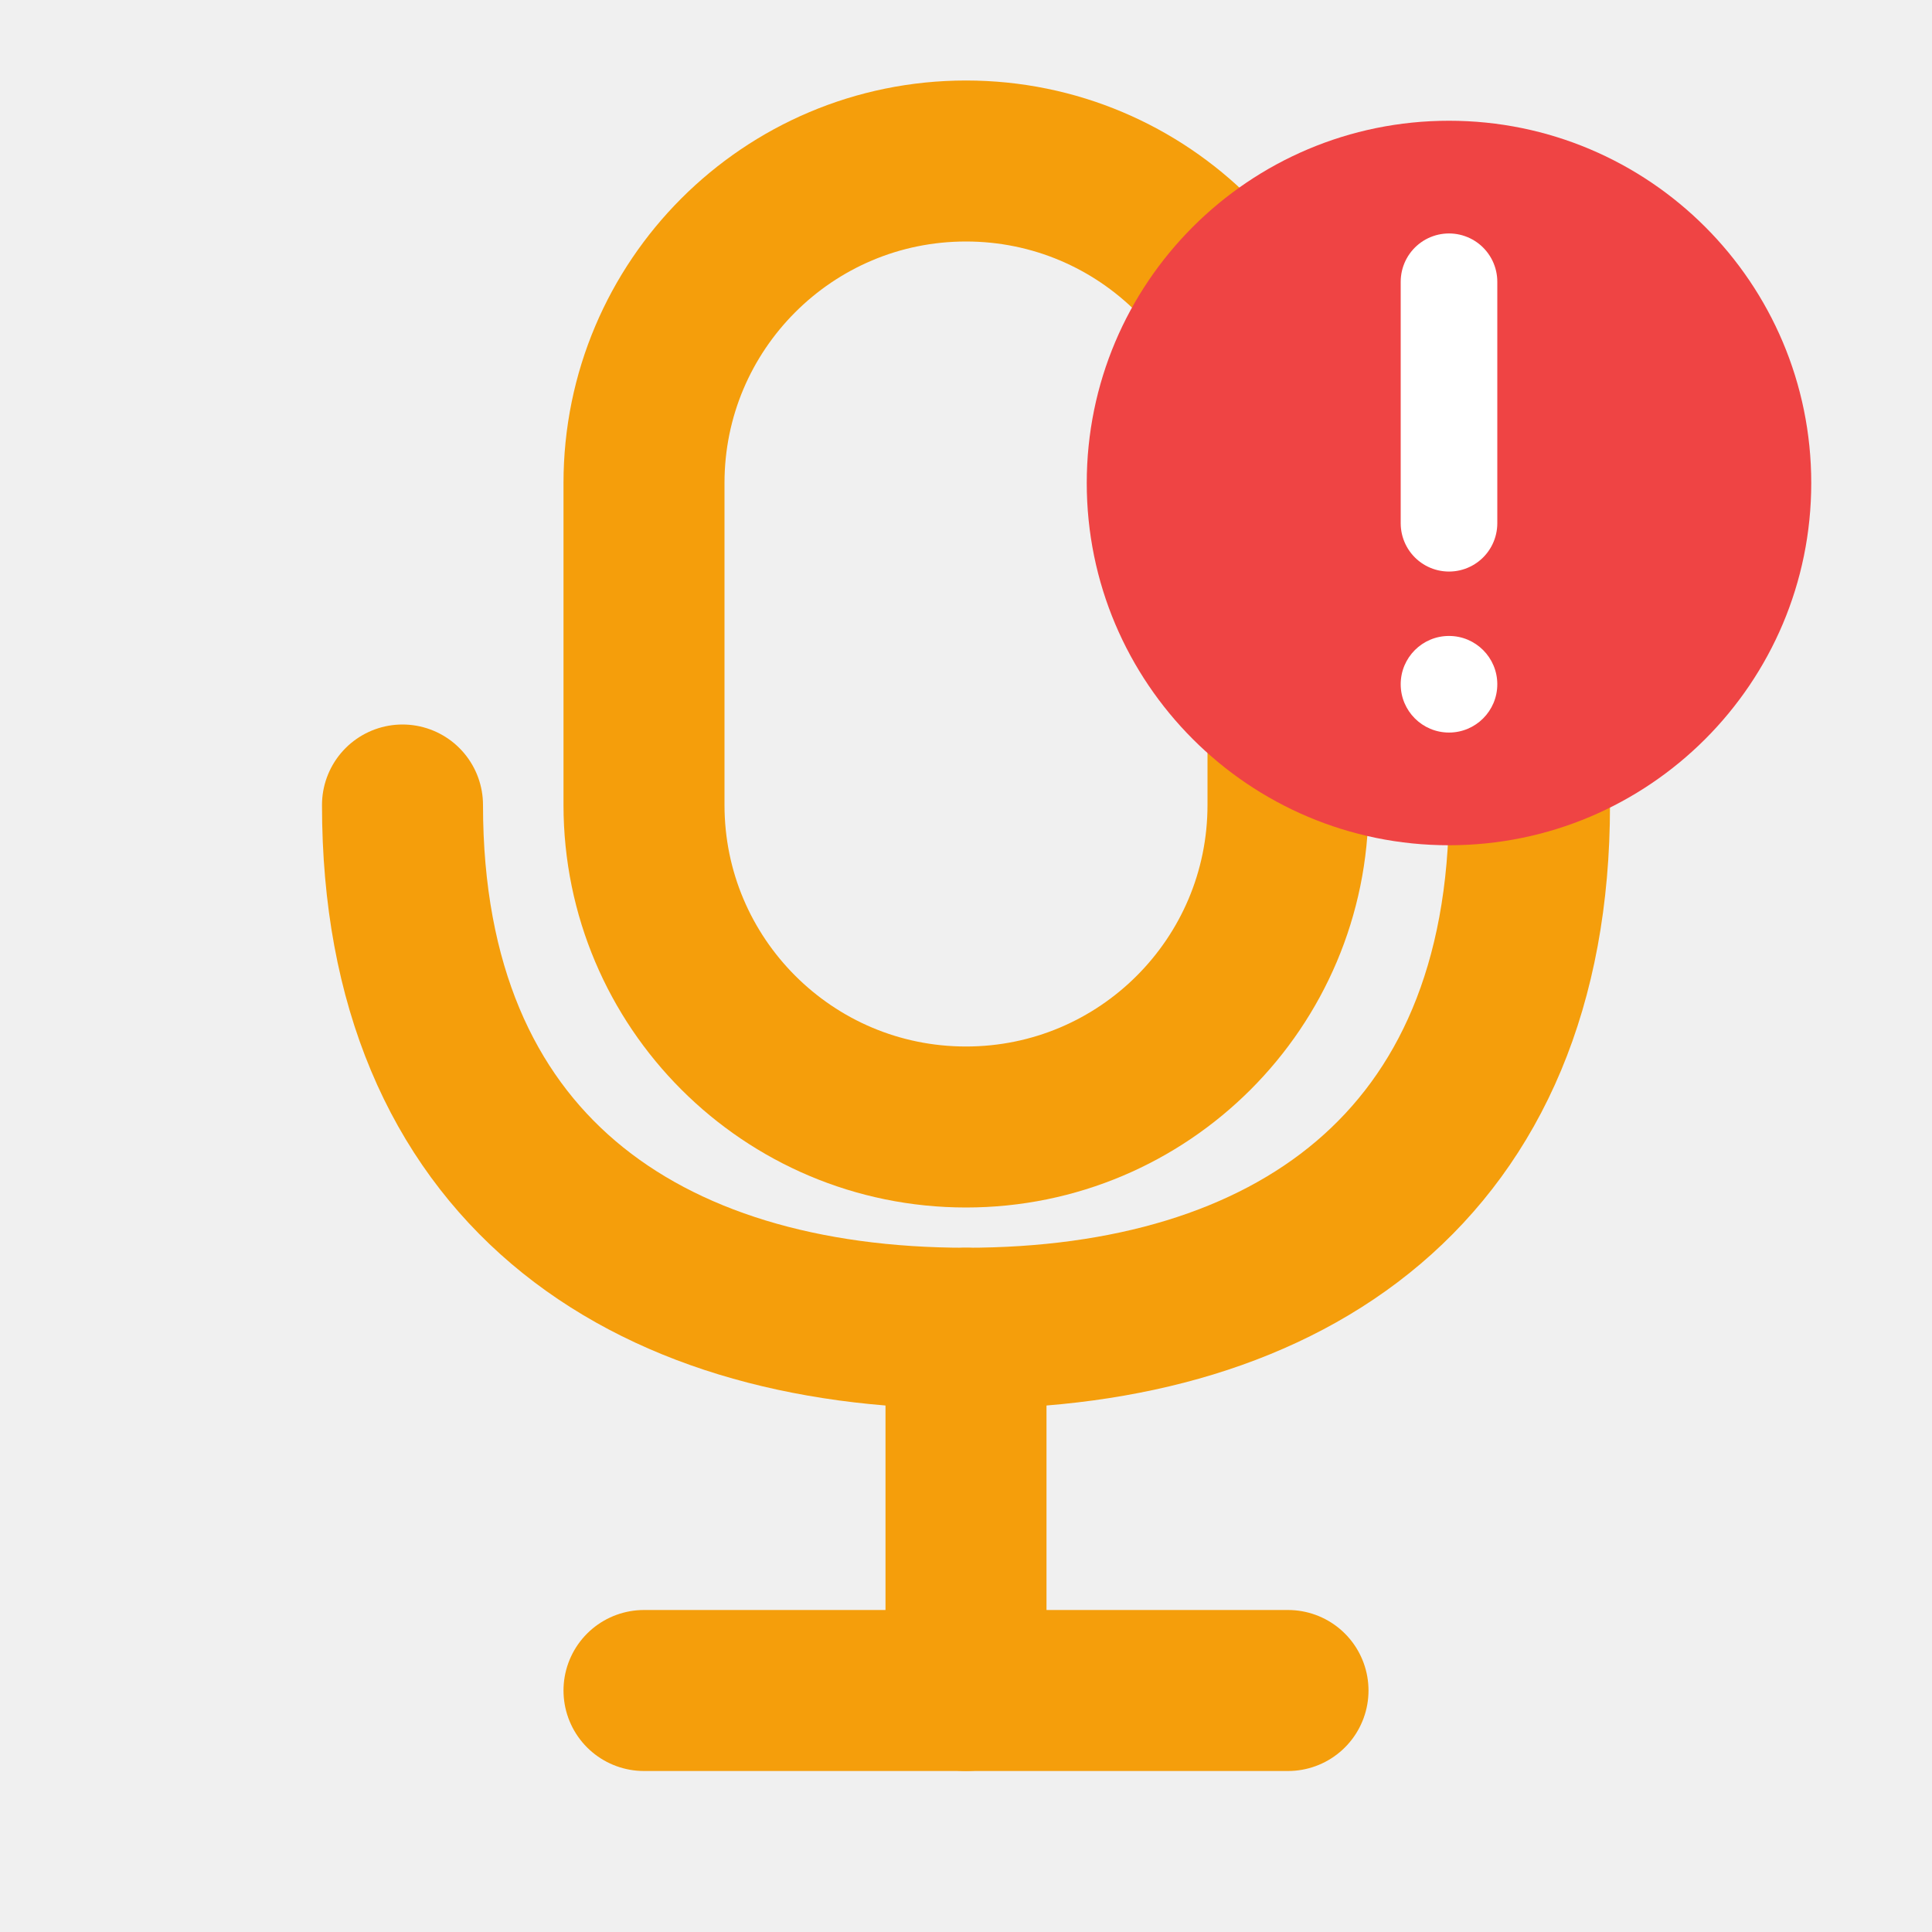
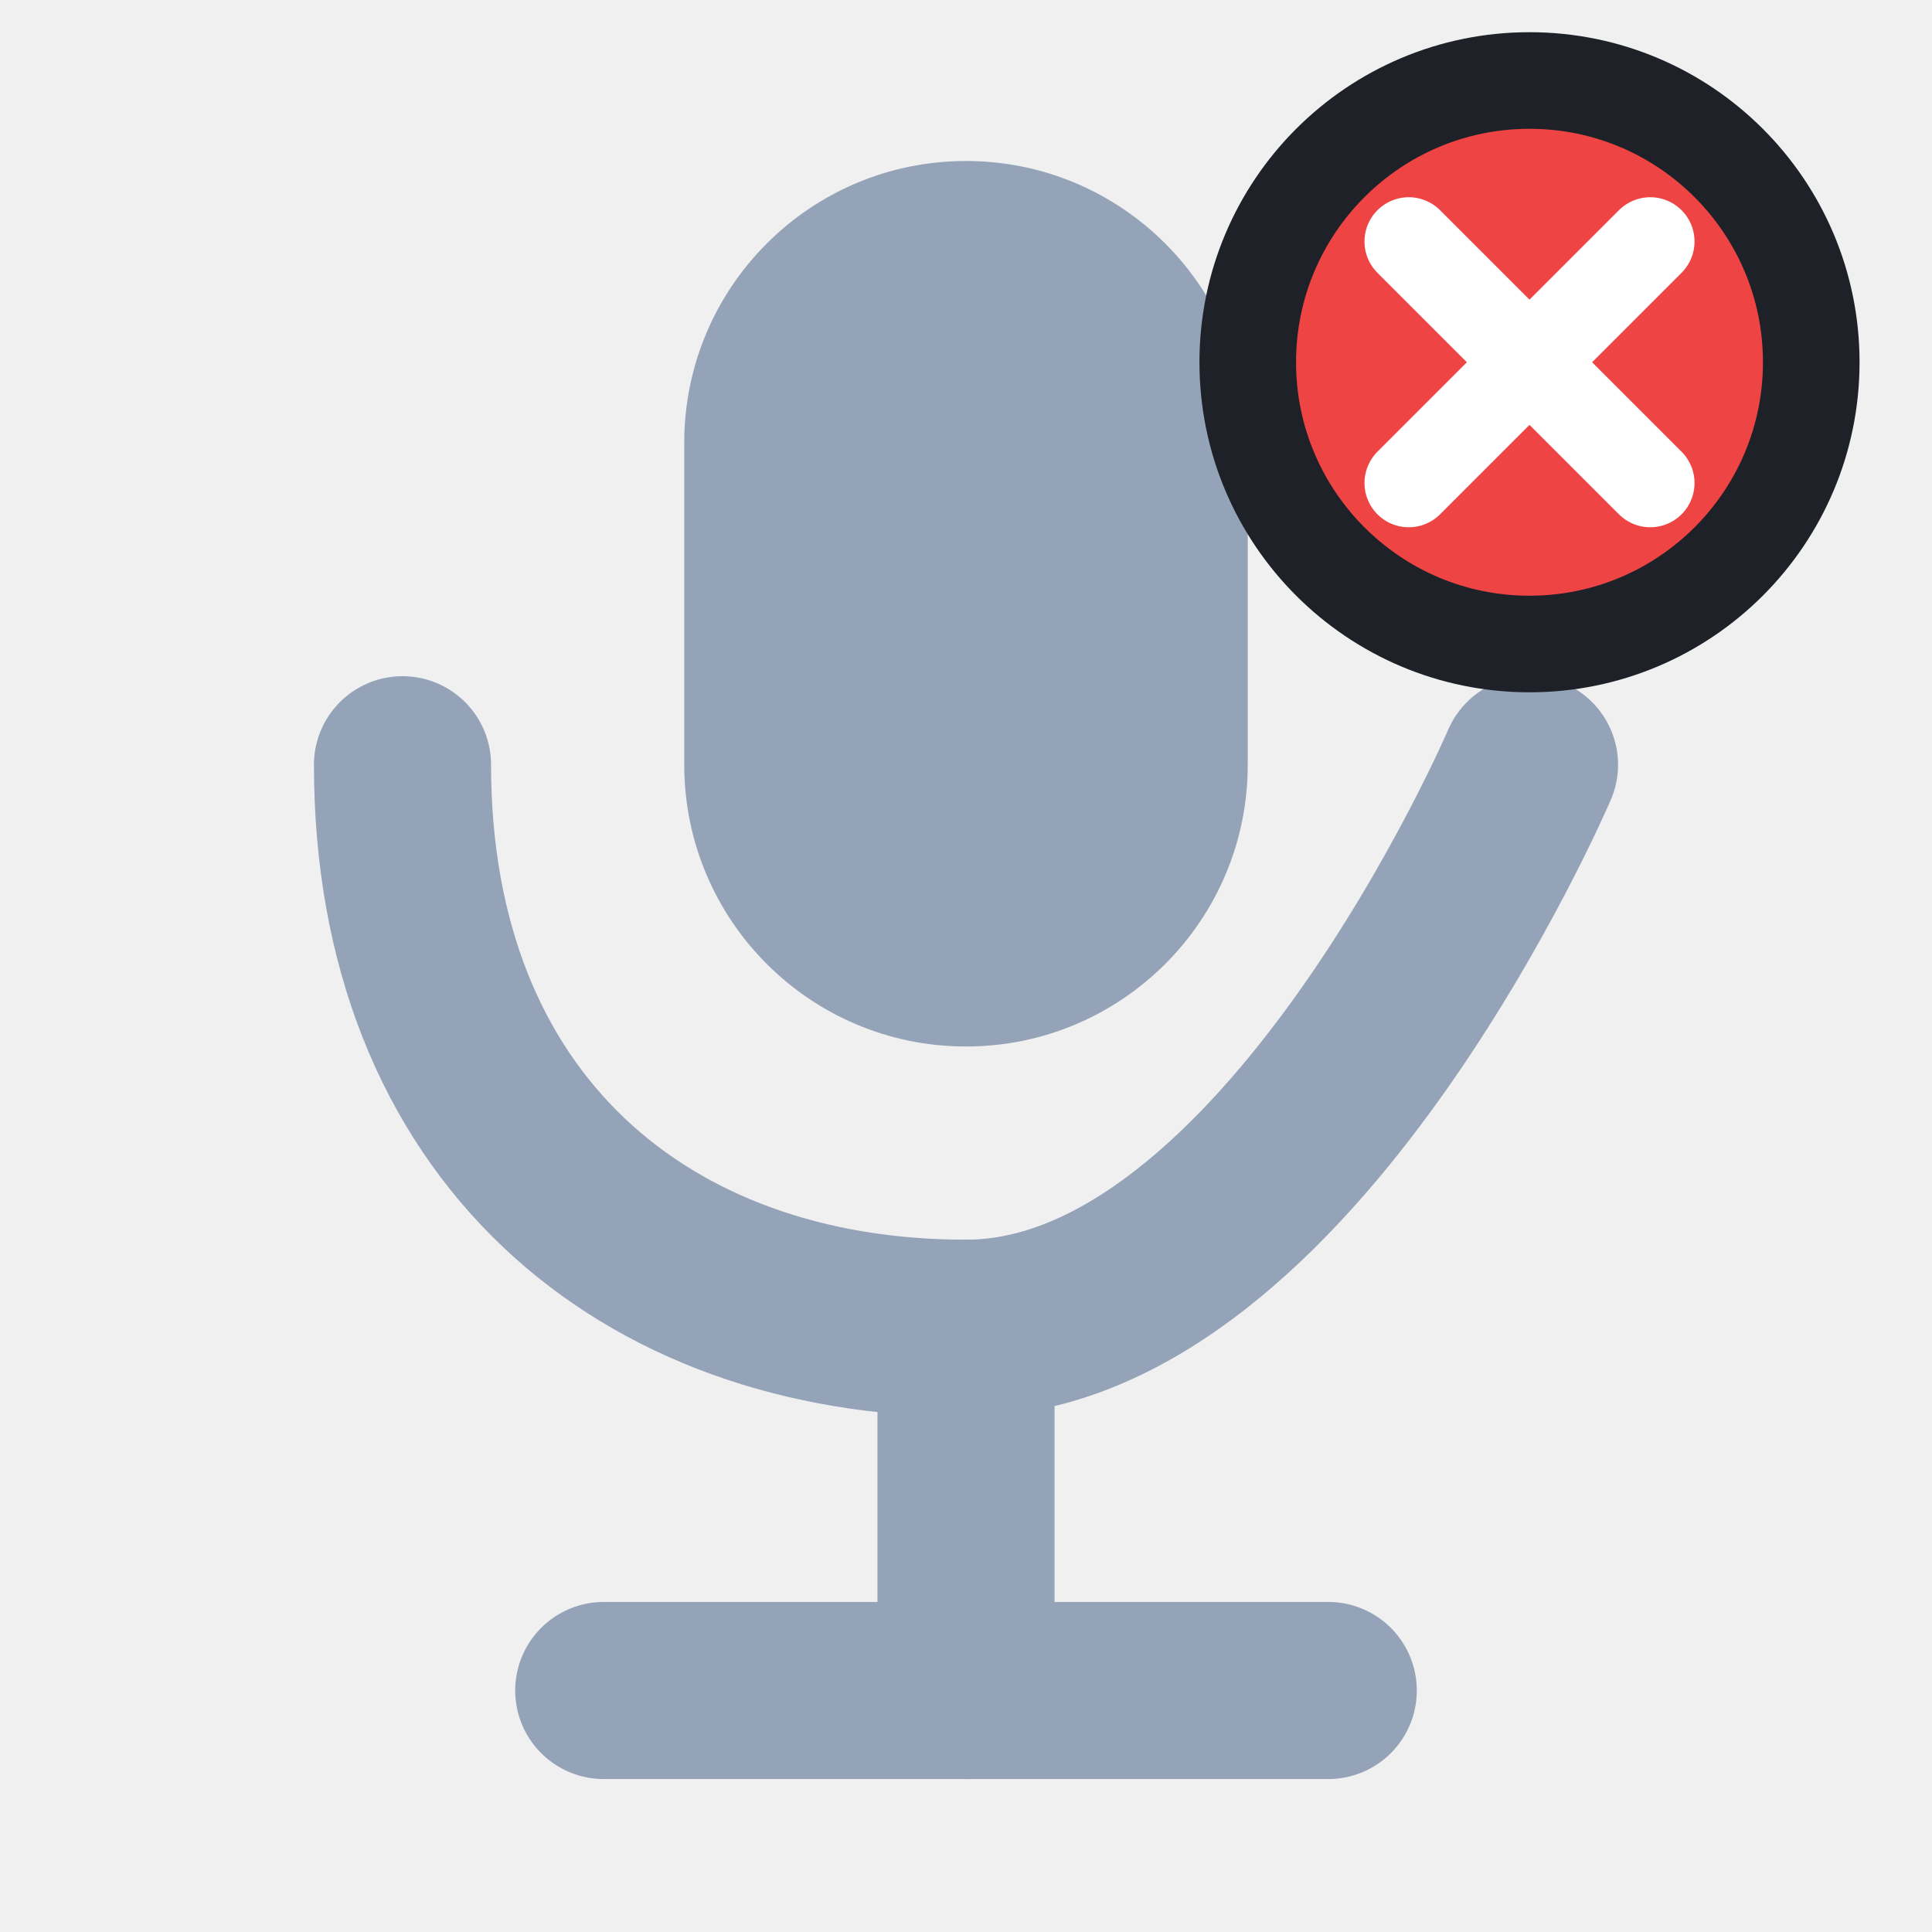
<svg xmlns="http://www.w3.org/2000/svg" viewBox="0 0 24 24" width="24" height="24">
-   <rect x="8" y="2" width="8" height="12" rx="4" fill="none" stroke="#f59e0b" stroke-width="2" stroke-linecap="round" stroke-linejoin="round" />
-   <path d="M 5 10 C 5 14.5 8 16.5 12 16.5 C 16 16.5 19 14.5 19 10" fill="none" stroke="#f59e0b" stroke-width="2" stroke-linecap="round" stroke-linejoin="round" />
-   <line x1="12" y1="16.5" x2="12" y2="21" stroke="#f59e0b" stroke-width="2" stroke-linecap="round" />
-   <line x1="8" y1="21" x2="16" y2="21" stroke="#f59e0b" stroke-width="2" stroke-linecap="round" />
-   <circle cx="18" cy="6" r="4.5" fill="#ef4444" />
-   <line x1="18" y1="3.5" x2="18" y2="6.5" stroke="#ffffff" stroke-width="1.2" stroke-linecap="round" />
-   <circle cx="18" cy="8.5" r="0.6" fill="#ffffff" />
+   <rect x="8.5" y="2" width="7" height="11" rx="3.5" fill="#94a3b8" />
+   <path d="M 5 9.5 C 5 14 8 16.5 12 16.5 C 16 16.5 19 9.5 19 9.5" fill="none" stroke="#94a3b8" stroke-width="2.2" stroke-linecap="round" stroke-linejoin="round" />
+   <line x1="12" y1="16.5" x2="12" y2="21" stroke="#94a3b8" stroke-width="2.2" stroke-linecap="round" />
+   <line x1="7.5" y1="21" x2="16.5" y2="21" stroke="#94a3b8" stroke-width="2.2" stroke-linecap="round" />
+   <circle cx="19" cy="4.5" r="3.5" fill="#ef4444" stroke="#1e2127" stroke-width="1.2" />
+   <line x1="17.5" y1="3" x2="20.5" y2="6" stroke="#ffffff" stroke-width="1.1" stroke-linecap="round" />
+   <line x1="20.5" y1="3" x2="17.5" y2="6" stroke="#ffffff" stroke-width="1.1" stroke-linecap="round" />
</svg>
